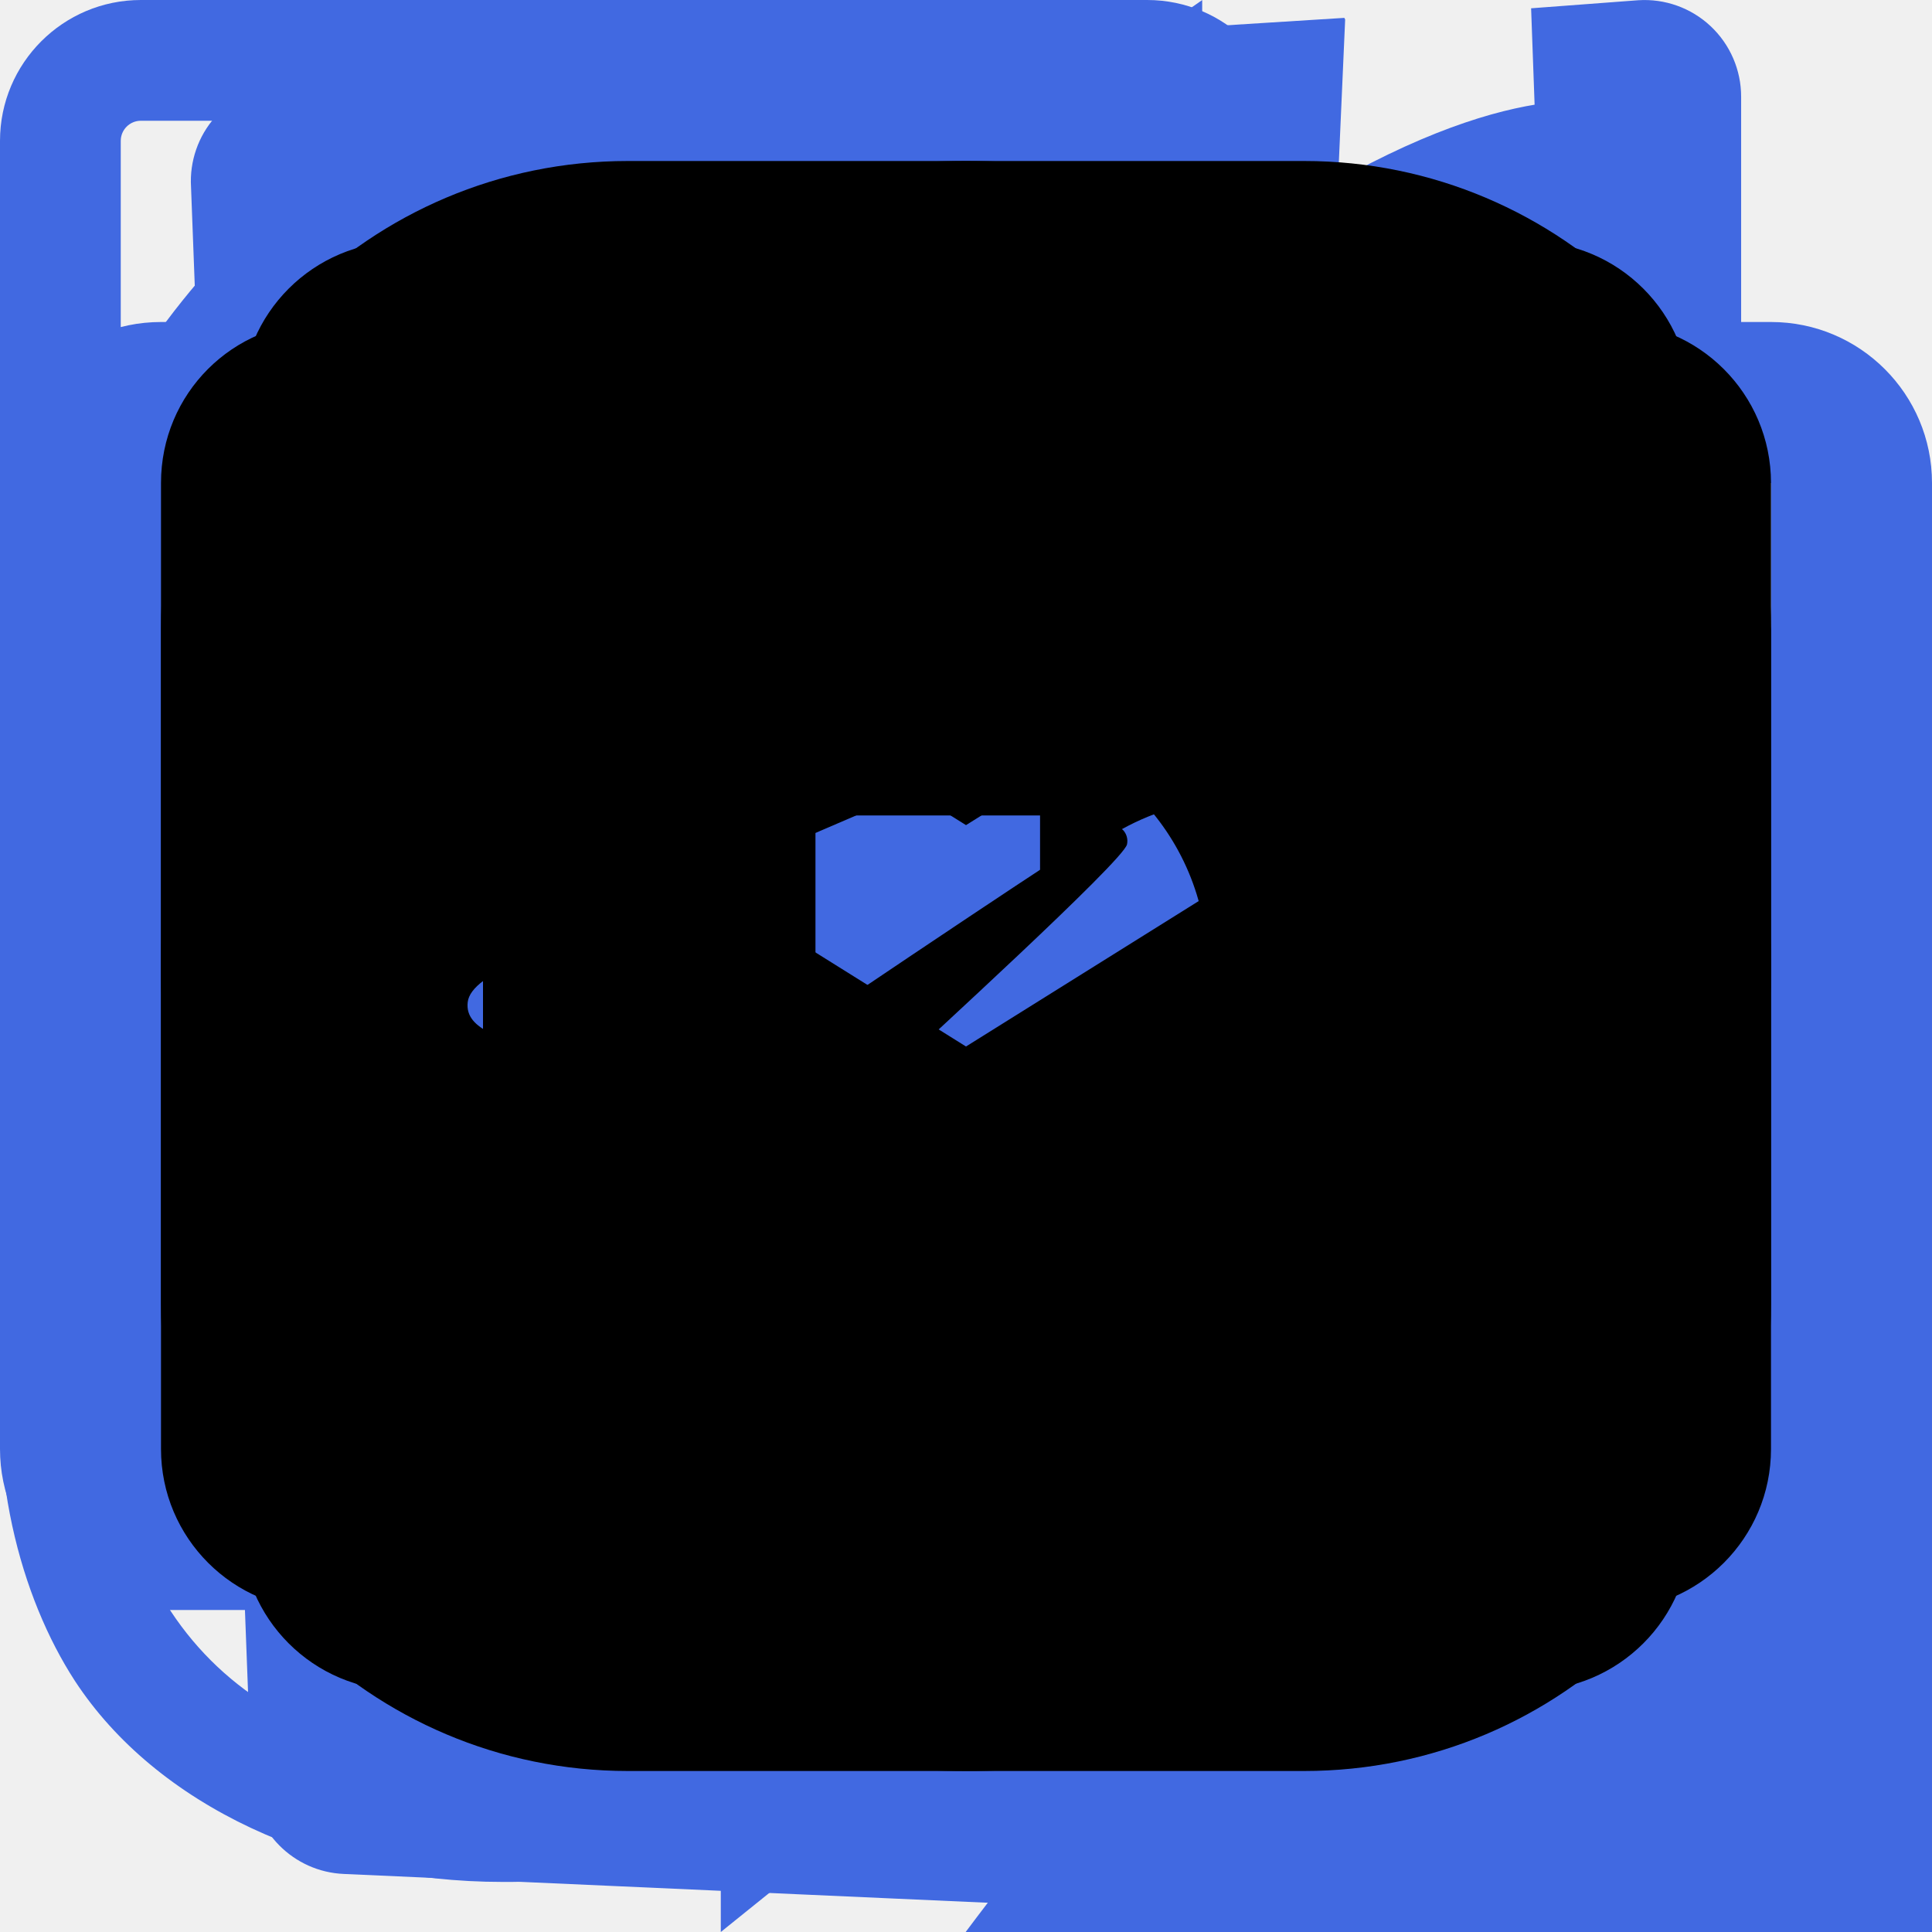
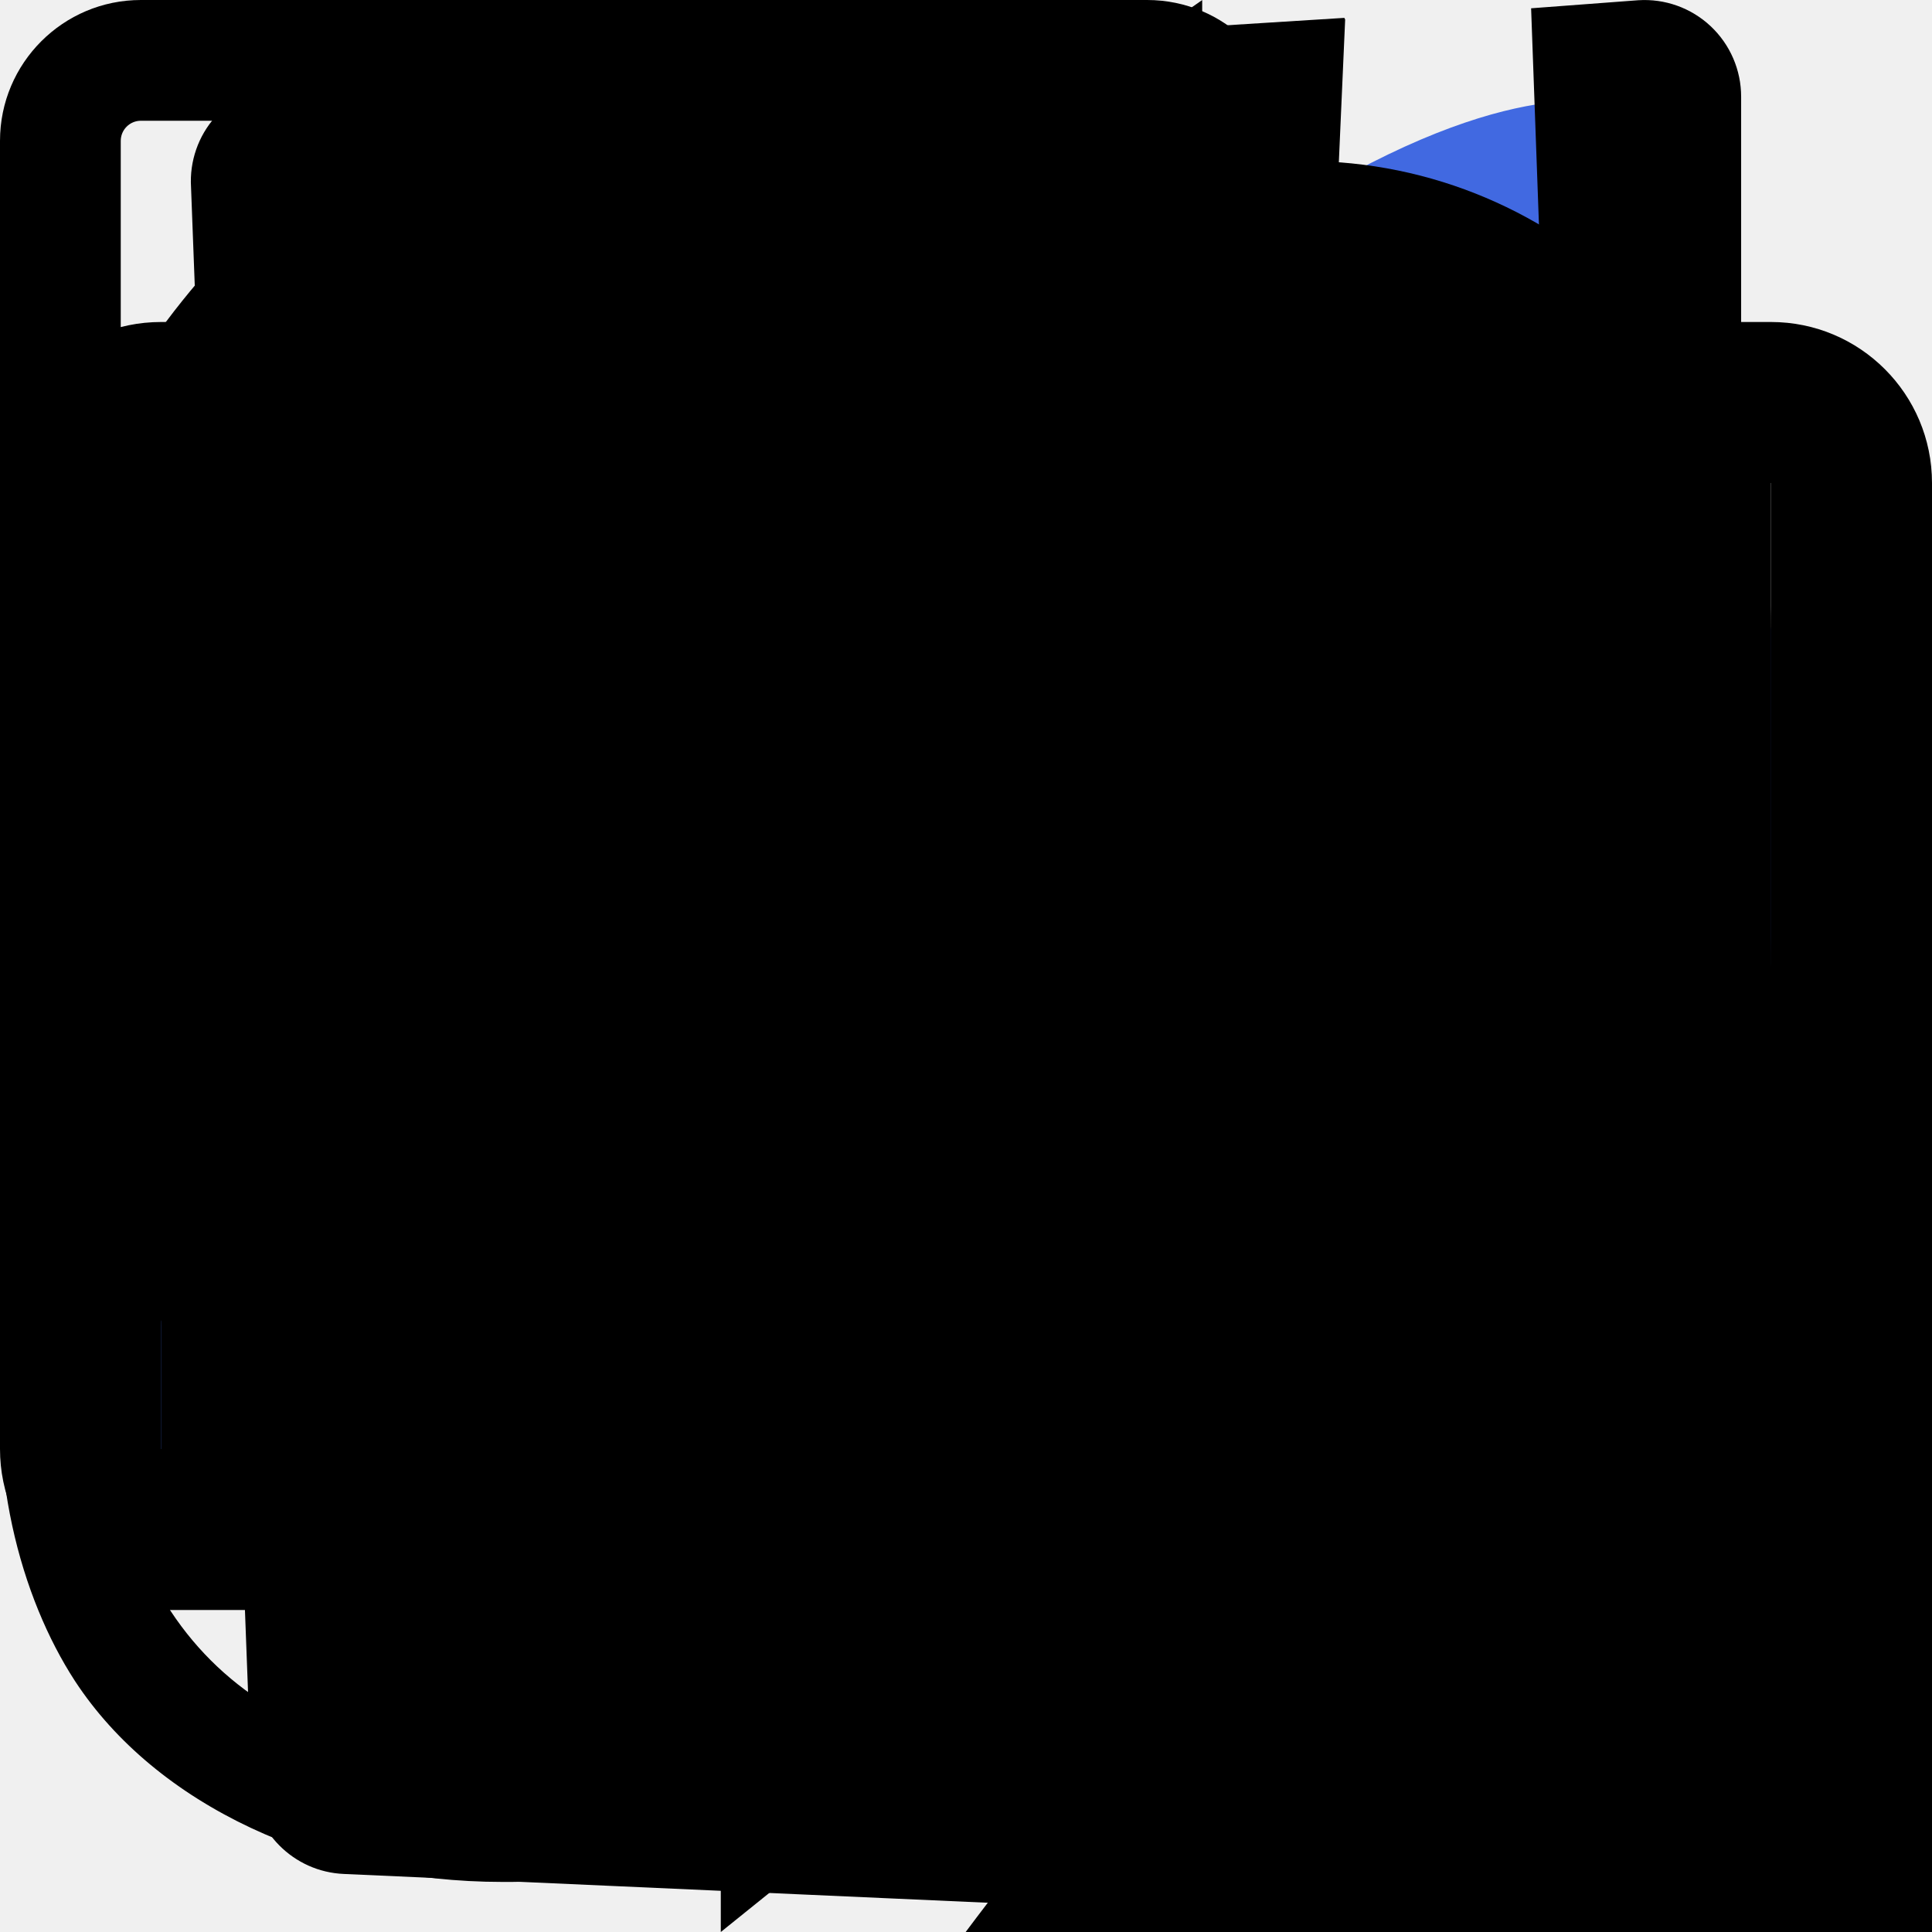
<svg xmlns="http://www.w3.org/2000/svg" width="24" height="24" viewBox="0 0 24 24">
  <g id="react">
-     <path fill="royalblue" d="M12 10.11c1.03 0 1.87.84 1.87 1.89c0 1-.84 1.85-1.87 1.85c-1.03 0-1.87-.85-1.87-1.85c0-1.05.84-1.89 1.87-1.89M7.37 20c.63.38 2.01-.2 3.6-1.7c-.52-.59-1.03-1.23-1.51-1.9a22.7 22.7 0 0 1-2.4-.36c-.51 2.14-.32 3.61.31 3.96m.71-5.74l-.29-.51c-.11.29-.22.58-.29.86c.27.06.57.11.88.16l-.3-.51m6.54-.76l.81-1.5l-.81-1.5c-.3-.53-.62-1-.91-1.47C13.17 9 12.6 9 12 9c-.6 0-1.17 0-1.71.03c-.29.47-.61.94-.91 1.47L8.57 12l.81 1.5c.3.53.62 1 .91 1.47c.54.03 1.11.03 1.71.03c.6 0 1.17 0 1.71-.03c.29-.47.61-.94.91-1.47M12 6.78c-.19.22-.39.45-.59.72h1.18c-.2-.27-.4-.5-.59-.72m0 10.44c.19-.22.39-.45.59-.72h-1.18c.2.27.4.5.59.72M16.62 4c-.62-.38-2 .2-3.59 1.7c.52.59 1.03 1.23 1.51 1.9c.82.08 1.63.2 2.4.36c.51-2.14.32-3.61-.32-3.96m-.7 5.74l.29.51c.11-.29.22-.58.29-.86c-.27-.06-.57-.11-.88-.16l.3.51m1.45-7.05c1.47.84 1.63 3.05 1.01 5.63c2.54.75 4.37 1.99 4.37 3.68c0 1.69-1.83 2.93-4.37 3.68c.62 2.58.46 4.79-1.01 5.63c-1.46.84-3.45-.12-5.37-1.95c-1.92 1.83-3.91 2.79-5.38 1.95c-1.46-.84-1.62-3.05-1-5.63c-2.54-.75-4.37-1.99-4.37-3.68c0-1.69 1.83-2.93 4.37-3.68c-.62-2.58-.46-4.79 1-5.63c1.47-.84 3.46.12 5.38 1.95c1.92-1.83 3.91-2.79 5.37-1.95M17.08 12c.34.75.64 1.5.89 2.26c2.1-.63 3.28-1.53 3.28-2.26c0-.73-1.18-1.63-3.28-2.26c-.25.76-.55 1.51-.89 2.26M6.92 12c-.34-.75-.64-1.5-.89-2.26c-2.1.63-3.28 1.53-3.28 2.26c0 .73 1.18 1.63 3.28 2.26c.25-.76.55-1.51.89-2.26m9 2.26l-.3.51c.31-.05.61-.1.88-.16c-.07-.28-.18-.57-.29-.86l-.29.51m-2.89 4.04c1.59 1.5 2.97 2.08 3.59 1.7c.64-.35.83-1.82.32-3.96c-.77.16-1.58.28-2.4.36c-.48.67-.99 1.31-1.51 1.9M8.08 9.74l.3-.51c-.31.05-.61.1-.88.16c.07.28.18.57.29.86l.29-.51m2.89-4.04C9.38 4.2 8 3.62 7.37 4c-.63.35-.82 1.82-.31 3.96a22.7 22.7 0 0 1 2.4-.36c.48-.67.99-1.31 1.51-1.9Z" />
+     <path fill="currentColor" d="M12 10.11c1.03 0 1.87.84 1.87 1.89c0 1-.84 1.85-1.87 1.85c-1.03 0-1.87-.85-1.87-1.85c0-1.05.84-1.89 1.87-1.89M7.37 20c.63.38 2.01-.2 3.6-1.7c-.52-.59-1.03-1.23-1.51-1.9a22.7 22.7 0 0 1-2.4-.36c-.51 2.14-.32 3.61.31 3.96m.71-5.74l-.29-.51c-.11.29-.22.58-.29.86c.27.06.57.11.88.16l-.3-.51m6.54-.76l.81-1.5l-.81-1.5c-.3-.53-.62-1-.91-1.47C13.17 9 12.6 9 12 9c-.6 0-1.17 0-1.71.03c-.29.47-.61.94-.91 1.47L8.57 12l.81 1.5c.3.53.62 1 .91 1.47c.54.03 1.11.03 1.71.03c.6 0 1.17 0 1.71-.03c.29-.47.61-.94.91-1.47M12 6.78c-.19.22-.39.45-.59.72h1.18c-.2-.27-.4-.5-.59-.72m0 10.44c.19-.22.39-.45.59-.72h-1.18c.2.27.4.5.59.72M16.62 4c-.62-.38-2 .2-3.59 1.7c.52.59 1.03 1.23 1.51 1.9c.82.08 1.63.2 2.4.36c.51-2.14.32-3.61-.32-3.96m-.7 5.74l.29.51c.11-.29.22-.58.29-.86c-.27-.06-.57-.11-.88-.16l.3.51m1.45-7.05c1.47.84 1.63 3.05 1.01 5.63c2.54.75 4.37 1.99 4.37 3.68c0 1.69-1.83 2.93-4.37 3.68c.62 2.58.46 4.79-1.01 5.63c-1.46.84-3.45-.12-5.37-1.95c-1.92 1.83-3.91 2.79-5.38 1.95c-1.46-.84-1.62-3.05-1-5.63c-2.54-.75-4.37-1.99-4.37-3.68c0-1.69 1.83-2.93 4.37-3.68c-.62-2.58-.46-4.79 1-5.63c1.47-.84 3.46.12 5.38 1.95c1.92-1.83 3.91-2.79 5.37-1.95M17.08 12c.34.75.64 1.5.89 2.26c2.1-.63 3.28-1.53 3.28-2.26c0-.73-1.18-1.63-3.28-2.26c-.25.76-.55 1.51-.89 2.26M6.92 12c-.34-.75-.64-1.5-.89-2.26c-2.1.63-3.28 1.53-3.28 2.26c0 .73 1.18 1.63 3.28 2.26c.25-.76.55-1.51.89-2.26m9 2.26l-.3.51c.31-.05.61-.1.88-.16c-.07-.28-.18-.57-.29-.86l-.29.51m-2.89 4.04c1.59 1.5 2.97 2.08 3.59 1.7c.64-.35.83-1.82.32-3.96c-.77.16-1.58.28-2.4.36c-.48.67-.99 1.31-1.51 1.9M8.08 9.74l.3-.51c-.31.05-.61.1-.88.16c.07.28.18.57.29.86l.29-.51m2.89-4.04C9.38 4.2 8 3.62 7.37 4c-.63.35-.82 1.82-.31 3.96a22.7 22.7 0 0 1 2.4-.36c.48-.67.99-1.31 1.51-1.9Z" />
  </g>
  <g id="redux" fill="none">
    <g fill="none">
      <g clip-path="url(#akarIconsReduxFill0)">
-         <path fill="royalblue" d="M16.63 16.563c.885-.092 1.557-.863 1.527-1.788a1.723 1.723 0 0 0-1.71-1.665h-.062c-.947.03-1.68.832-1.65 1.788c.032.463.215.863.49 1.14c-1.039 2.067-2.627 3.577-5.01 4.841c-1.618.864-3.298 1.172-4.977.956c-1.375-.185-2.444-.802-3.116-1.819c-.977-1.51-1.068-3.145-.244-4.779c.58-1.171 1.497-2.035 2.077-2.466a16.987 16.987 0 0 1-.397-1.573C-.871 14.436-.412 18.814.93 20.88c1.008 1.542 3.054 2.498 5.315 2.498a7.45 7.45 0 0 0 1.832-.216c3.91-.77 6.872-3.114 8.552-6.598Zm5.375-3.823c-2.321-2.744-5.742-4.255-9.651-4.255h-.489a1.677 1.677 0 0 0-1.496-.925h-.062c-.946.031-1.68.833-1.649 1.789c.03.925.794 1.664 1.71 1.664h.062a1.721 1.721 0 0 0 1.496-1.048h.55c2.321 0 4.52.678 6.505 2.004c1.527 1.018 2.627 2.343 3.237 3.947c.52 1.294.49 2.558-.06 3.638c-.856 1.634-2.291 2.528-4.185 2.528c-1.221 0-2.382-.37-2.993-.648a18.07 18.07 0 0 1-1.374 1.11c1.313.617 2.657.956 3.94.956c2.932 0 5.1-1.634 5.925-3.268c.885-1.788.824-4.871-1.466-7.492ZM6.49 17.087c.03.925.794 1.665 1.71 1.665h.061c.947-.03 1.68-.832 1.65-1.788a1.723 1.723 0 0 0-1.71-1.665h-.062a.53.53 0 0 0-.214.03c-1.252-2.096-1.771-4.377-1.588-6.844c.122-1.85.733-3.453 1.802-4.779c.886-1.14 2.596-1.695 3.757-1.726c3.237-.062 4.611 4.008 4.703 5.642c.397.092 1.069.308 1.527.462C17.759 3.09 14.706.5 11.773.5C9.025.5 6.49 2.504 5.482 5.464c-1.405 3.946-.489 7.738 1.222 10.729c-.153.216-.245.555-.214.894Z" />
+         <path fill="currentColor" d="M16.63 16.563c.885-.092 1.557-.863 1.527-1.788a1.723 1.723 0 0 0-1.71-1.665h-.062c-.947.03-1.68.832-1.65 1.788c.032.463.215.863.49 1.14c-1.039 2.067-2.627 3.577-5.01 4.841c-1.618.864-3.298 1.172-4.977.956c-1.375-.185-2.444-.802-3.116-1.819c-.977-1.51-1.068-3.145-.244-4.779c.58-1.171 1.497-2.035 2.077-2.466a16.987 16.987 0 0 1-.397-1.573C-.871 14.436-.412 18.814.93 20.88c1.008 1.542 3.054 2.498 5.315 2.498a7.45 7.45 0 0 0 1.832-.216c3.91-.77 6.872-3.114 8.552-6.598Zm5.375-3.823c-2.321-2.744-5.742-4.255-9.651-4.255h-.489a1.677 1.677 0 0 0-1.496-.925h-.062c-.946.031-1.68.833-1.649 1.789c.03.925.794 1.664 1.71 1.664h.062a1.721 1.721 0 0 0 1.496-1.048h.55c2.321 0 4.52.678 6.505 2.004c1.527 1.018 2.627 2.343 3.237 3.947c.52 1.294.49 2.558-.06 3.638c-.856 1.634-2.291 2.528-4.185 2.528c-1.221 0-2.382-.37-2.993-.648a18.07 18.07 0 0 1-1.374 1.11c1.313.617 2.657.956 3.94.956c2.932 0 5.1-1.634 5.925-3.268c.885-1.788.824-4.871-1.466-7.492ZM6.49 17.087c.03.925.794 1.665 1.71 1.665h.061c.947-.03 1.68-.832 1.65-1.788a1.723 1.723 0 0 0-1.71-1.665h-.062a.53.53 0 0 0-.214.03c-1.252-2.096-1.771-4.377-1.588-6.844c.122-1.85.733-3.453 1.802-4.779c.886-1.14 2.596-1.695 3.757-1.726c3.237-.062 4.611 4.008 4.703 5.642c.397.092 1.069.308 1.527.462C17.759 3.09 14.706.5 11.773.5C9.025.5 6.49 2.504 5.482 5.464c-1.405 3.946-.489 7.738 1.222 10.729c-.153.216-.245.555-.214.894Z" />
      </g>
      <defs>
        <clipPath id="akarIconsReduxFill0">
          <path fill="#fff" d="M0 0h24v24H0z" />
        </clipPath>
      </defs>
    </g>
  </g>
  <g id="styledComponents">
-     <path fill="royalblue" d="M128.392 245.844c-2 25.182 20.123 43.73 35.221 43.73c15.119-.705 74.002-50.326 74.002-50.326c27.694-35.025 27.814-50.599 27.814-62.84c-2.31-54.043-100.77 28.27-137.037 69.436zm243.565-20.918c13.365-28.286-4.616-59.703-43.728-32.108c-31.08 19.754-71.317 60.392-90.574 76.3c-8.932 18.041 13.71 67.551 49.59 41.41c42.41-30.812 73.38-59.785 84.712-85.602zm36.4-171.112L416.97 0H512v98.234l-34.827.416l-41.935 142.034c2.61 50.128-22.81 50.944-26.057 73.945c-8.161 57.81-72.81 105.112-97.527 105.112c-16.485-.478-28.536-19.372-32.584-35.836c46.48-51.41 108.984-91.811 108.984-91.811c3.903-27.037-4.675-35.645 24.173-58.684l27.528-144.738c-23.51-15.525-34.48-15.284-31.398-34.858zm-185.487 239.7c24.102 48.564 58.927 49.83 112.92-11.999c1.283 5.716 2.688 11.705.11 26.085C226.064 405.839 122.614 501.45 91.125 512H0v-24.44c14.82-20.552 136.448-120.871 222.87-194.046zm162.328 94.03c-4.945 42.036-43.27 78.82-94.482 124.456H128.412L265.24 396.745c23.62 53.755 65.574 45.968 119.959-9.201zM193.26 292.13L0 456.854v-106.87L113.73 257.4c6.084 34.461 43.355 64.806 79.53 34.732z" />
+     <path fill="currentColor" d="M128.392 245.844c-2 25.182 20.123 43.73 35.221 43.73c15.119-.705 74.002-50.326 74.002-50.326c27.694-35.025 27.814-50.599 27.814-62.84c-2.31-54.043-100.77 28.27-137.037 69.436zm243.565-20.918c13.365-28.286-4.616-59.703-43.728-32.108c-31.08 19.754-71.317 60.392-90.574 76.3c-8.932 18.041 13.71 67.551 49.59 41.41c42.41-30.812 73.38-59.785 84.712-85.602zm36.4-171.112L416.97 0H512v98.234l-34.827.416l-41.935 142.034c2.61 50.128-22.81 50.944-26.057 73.945c-8.161 57.81-72.81 105.112-97.527 105.112c-16.485-.478-28.536-19.372-32.584-35.836c46.48-51.41 108.984-91.811 108.984-91.811c3.903-27.037-4.675-35.645 24.173-58.684l27.528-144.738c-23.51-15.525-34.48-15.284-31.398-34.858zm-185.487 239.7c24.102 48.564 58.927 49.83 112.92-11.999c1.283 5.716 2.688 11.705.11 26.085C226.064 405.839 122.614 501.45 91.125 512H0v-24.44c14.82-20.552 136.448-120.871 222.87-194.046zm162.328 94.03c-4.945 42.036-43.27 78.82-94.482 124.456H128.412L265.24 396.745c23.62 53.755 65.574 45.968 119.959-9.201zM193.26 292.13L0 456.854v-106.87L113.73 257.4c6.084 34.461 43.355 64.806 79.53 34.732z" />
  </g>
  <g id="typescript">
-     <path fill="royalblue" d="M0 1.75C0 .784.784 0 1.75 0h12.5C15.216 0 16 .784 16 1.75v2a.75.75 0 0 1-1.5 0v-2a.25.25 0 0 0-.25-.25H1.75a.25.25 0 0 0-.25.25v12.5c0 .138.112.25.25.25h13.5a.75.75 0 0 1 0 1.5H1.75A1.75 1.75 0 0 1 0 14.25V1.75ZM4.75 6.5a.75.75 0 0 1 .75-.75h3.75a.75.75 0 0 1 0 1.5h-1v5.25a.75.75 0 0 1-1.5 0V7.25H5.5a.75.75 0 0 1-.75-.75Zm6.526.08c.418-.498 1.075-.83 1.974-.83c.835 0 1.465.286 1.89.735a.75.75 0 0 1-1.09 1.03c-.11-.116-.33-.265-.8-.265c-.5 0-.72.168-.826.295A.767.767 0 0 0 12.25 8c0 .104.043.3.174.455c.107.127.325.295.826.295c.076 0 .149.011.218.032c.663.094 1.164.39 1.506.798c.394.47.526 1.024.526 1.42c0 .396-.132.95-.526 1.42c-.418.498-1.075.83-1.974.83c-.835 0-1.465-.286-1.89-.735a.75.75 0 0 1 1.09-1.03c.11.116.33.265.8.265c.5 0 .72-.168.826-.295A.767.767 0 0 0 14 11c0-.104-.043-.3-.174-.455c-.107-.127-.325-.295-.826-.295a.748.748 0 0 1-.218-.032c-.663-.095-1.164-.39-1.506-.798A2.263 2.263 0 0 1 10.75 8c0-.396.132-.95.526-1.42Z" />
+     <path fill="currentColor" d="M0 1.75C0 .784.784 0 1.75 0h12.5C15.216 0 16 .784 16 1.75v2a.75.75 0 0 1-1.5 0v-2a.25.25 0 0 0-.25-.25H1.75a.25.25 0 0 0-.25.25v12.5c0 .138.112.25.25.25h13.5a.75.75 0 0 1 0 1.5H1.75A1.75 1.75 0 0 1 0 14.25V1.75ZM4.75 6.5a.75.75 0 0 1 .75-.75h3.75a.75.75 0 0 1 0 1.5h-1v5.25a.75.75 0 0 1-1.5 0V7.25H5.5a.75.75 0 0 1-.75-.75Zm6.526.08c.418-.498 1.075-.83 1.974-.83c.835 0 1.465.286 1.89.735a.75.75 0 0 1-1.09 1.03c-.11-.116-.33-.265-.8-.265c-.5 0-.72.168-.826.295A.767.767 0 0 0 12.25 8c0 .104.043.3.174.455c.107.127.325.295.826.295c.076 0 .149.011.218.032c.663.094 1.164.39 1.506.798c.394.47.526 1.024.526 1.42c0 .396-.132.95-.526 1.42c-.418.498-1.075.83-1.974.83c-.835 0-1.465-.286-1.89-.735a.75.75 0 0 1 1.09-1.03c.11.116.33.265.8.265c.5 0 .72-.168.826-.295A.767.767 0 0 0 14 11c0-.104-.043-.3-.174-.455c-.107-.127-.325-.295-.826-.295a.748.748 0 0 1-.218-.032c-.663-.095-1.164-.39-1.506-.798A2.263 2.263 0 0 1 10.75 8c0-.396.132-.95.526-1.42Z" />
  </g>
  <g id="git">
    <g fill="none" stroke="royalblue" stroke-linecap="round" stroke-linejoin="round" stroke-width="1.5">
      <path d="M16 22.027v-2.87a3.37 3.37 0 0 0-.94-2.61c3.14-.35 6.44-1.54 6.44-7a5.44 5.44 0 0 0-1.5-3.75a5.07 5.07 0 0 0-.09-3.77s-1.18-.35-3.91 1.48a13.38 13.38 0 0 0-7 0c-2.73-1.83-3.91-1.48-3.91-1.48A5.07 5.07 0 0 0 5 5.797a5.44 5.44 0 0 0-1.5 3.78c0 5.42 3.3 6.61 6.44 7a3.37 3.37 0 0 0-.94 2.58v2.87" />
      <path d="M9 20.027c-3 .973-5.5 0-7-3" />
    </g>
  </g>
  <g id="logoSvg">
    <path fill="currentColor" d="m356.1 32.57l50 25c-2.2 8.68-9.2 22.47-20.1 37.29C372.7 113 354.4 133.3 335.6 152c-18.7 18.8-38.1 36.2-53.5 48.7c-7.7 6.2-14.5 11.3-19.6 14.6c-2.5 1.6-4.6 2.9-6 3.6c-.3.1-.3.1-.5.1s-.2 0-.5-.1c-1.4-.7-3.5-2-6-3.6c-5.1-3.3-11.9-8.4-19.6-14.6c-15.4-12.5-34.8-29.9-53.5-48.7c-18.8-18.7-37.1-39-50.4-57.13c-10.9-14.83-17.9-28.62-20.1-37.3l50-25c14.6 29.73 29.3 62.14 44.2 90.03c16.2 30.5 31.6 55.7 51.9 65.9l4 2l4-2c20.3-10.2 35.7-35.4 51.9-65.9c14.9-27.89 29.6-60.31 44.2-90.03zM256 141.4c7.9 0 15.5.7 22.7 1.9c-8.2 12.2-16 21.5-22.7 26.5c-6.7-5-14.5-14.3-22.7-26.5c7.2-1.2 14.8-1.9 22.7-1.9zm83.1 32.5c23.3 22.7 35.9 54.6 35.9 86.5v.6c-33-12-75.9-17.6-119-17.6c-43.1 0-86 5.6-119 17.6v-.6c0-31.9 12.6-63.8 35.9-86.5c16.2 15.6 32.2 29.8 45.7 40.7c8 6.5 15.1 11.9 21 15.7c2.9 2 5.5 3.5 8 4.7c2.5 1.2 4.4 2.4 8.4 2.4s5.9-1.2 8.4-2.4s5.1-2.7 8-4.7c5.9-3.8 13-9.2 21-15.7c13.5-10.9 29.5-25.1 45.7-40.7zm64.3 38.3c20.6 20 31.5 26.2 63.8 37.3c-12.6 24.9-25.9 47.1-57 61.2l-17.3-52c-.1-5.7-.5-11.4-1.3-17.1zm-294.8 0l11.8 29.4c-.8 5.7-1.2 11.4-1.3 17.1l-17.3 52c-31.11-14.1-44.41-36.3-57.01-61.2c32.3-11.1 43.2-17.3 63.81-37.3zM265 261.5c45.1.9 89.3 8.7 117.2 22.2l28.4 85l-43.3-19.8c-3.9-23.6-6.3-46.3-6.3-58.5v-14.6l-13 6.5c-27.9 14-55.5 21.6-83 23zm-18 0v43.8c-27.5-1.4-55.1-9-83-23l-13-6.5v14.6c0 12.2-2.4 34.9-6.3 58.5l-43.3 19.8l28.4-85c27.9-13.5 72.1-21.3 117.2-22.2zm96.6 42.8c1.3 18.6 4.8 43.5 9.6 67.6c3 15.4 6.6 30.2 10.5 42.4c3.9 12.3 7.3 21.8 13.9 28.5l2.7 2.6h3.7c14.1 0 38.9 1.2 52.7 9.6c-1.8 1.4-4.8 3.2-8.7 4.9c-9.4 4-23.9 7.7-41.5 10.6c-35.2 5.9-82.9 8.9-130.5 8.9c-47.6 0-95.3-3-130.5-8.9c-17.6-2.9-32.11-6.6-41.51-10.6c-3.9-1.7-6.9-3.5-8.7-4.9c13.7-8.4 38.61-9.6 52.71-9.6h3.7l2.7-2.6c6.6-6.7 10-16.2 13.9-28.5c3.9-12.2 7.5-27 10.5-42.4c4.8-24.1 8.3-49 9.6-67.6c58 25.3 117.2 25.3 175.2 0zm-202.8 66.2c-2.9 14.1-6.2 27.6-9.6 38.4c-2.9 9.1-6.1 15.3-8.1 18.5c-11.2-.1-27.71 0-43.01 5.1l13.5-40.4zm230.4 0l47.2 21.6l13.5 40.4c-15.3-5.1-31.8-5.2-43-5.1c-2-3.2-5.2-9.4-8.1-18.5c-3.4-10.8-6.7-24.3-9.6-38.4z" />
  </g>
  <g id="github">
-     <path fill="royalblue" d="M20 10.25c0 2.234-.636 4.243-1.908 6.027c-1.271 1.784-2.914 3.018-4.928 3.703c-.234.045-.406.014-.514-.093a.539.539 0 0 1-.163-.4V16.67c0-.863-.226-1.495-.677-1.895a8.72 8.72 0 0 0 1.335-.24c.394-.107.802-.28 1.223-.52a3.66 3.66 0 0 0 1.055-.888c.282-.352.512-.819.69-1.402c.178-.583.267-1.252.267-2.008c0-1.077-.343-1.994-1.028-2.75c.32-.81.286-1.717-.105-2.723c-.243-.08-.594-.03-1.054.147a6.94 6.94 0 0 0-1.198.587l-.495.32a9.03 9.03 0 0 0-2.5-.346a9.03 9.03 0 0 0-2.5.347a11.52 11.52 0 0 0-.553-.36c-.23-.143-.593-.314-1.088-.514c-.494-.2-.868-.26-1.12-.18c-.381 1.005-.412 1.912-.09 2.722c-.686.756-1.03 1.673-1.03 2.75c0 .756.09 1.423.268 2.002c.178.578.406 1.045.683 1.401a3.53 3.53 0 0 0 1.048.894c.421.24.83.414 1.224.52c.395.108.84.188 1.335.241c-.347.32-.56.779-.638 1.375a2.539 2.539 0 0 1-.586.2a3.597 3.597 0 0 1-.742.067c-.287 0-.57-.096-.853-.287c-.282-.192-.523-.47-.723-.834a2.133 2.133 0 0 0-.631-.694c-.256-.178-.471-.285-.645-.32l-.26-.04c-.182 0-.308.02-.378.06c-.07.04-.09.09-.065.153a.738.738 0 0 0 .117.187a.961.961 0 0 0 .17.16l.09.066c.192.09.38.259.567.508c.187.249.324.476.41.68l.13.307c.113.338.304.612.574.821c.269.21.56.343.872.4c.312.058.614.09.905.094c.29.004.532-.011.723-.047l.299-.053c0 .338.002.734.007 1.188l.006.72c0 .16-.056.294-.17.4c-.112.108-.286.139-.52.094c-2.014-.685-3.657-1.92-4.928-3.703C.636 14.493 0 12.484 0 10.25c0-1.86.447-3.574 1.341-5.145a10.083 10.083 0 0 1 3.64-3.73A9.6 9.6 0 0 1 10 0a9.6 9.6 0 0 1 5.02 1.375a10.083 10.083 0 0 1 3.639 3.73C19.553 6.675 20 8.391 20 10.25Z" />
+     <path fill="currentColor" d="M20 10.25c0 2.234-.636 4.243-1.908 6.027c-1.271 1.784-2.914 3.018-4.928 3.703c-.234.045-.406.014-.514-.093a.539.539 0 0 1-.163-.4V16.67c0-.863-.226-1.495-.677-1.895a8.72 8.72 0 0 0 1.335-.24c.394-.107.802-.28 1.223-.52a3.66 3.66 0 0 0 1.055-.888c.282-.352.512-.819.69-1.402c.178-.583.267-1.252.267-2.008c0-1.077-.343-1.994-1.028-2.75c.32-.81.286-1.717-.105-2.723c-.243-.08-.594-.03-1.054.147a6.94 6.94 0 0 0-1.198.587l-.495.32a9.03 9.03 0 0 0-2.5-.346a9.03 9.03 0 0 0-2.5.347a11.52 11.52 0 0 0-.553-.36c-.23-.143-.593-.314-1.088-.514c-.494-.2-.868-.26-1.12-.18c-.381 1.005-.412 1.912-.09 2.722c-.686.756-1.03 1.673-1.03 2.75c0 .756.09 1.423.268 2.002c.178.578.406 1.045.683 1.401a3.53 3.53 0 0 0 1.048.894c.421.24.83.414 1.224.52c.395.108.84.188 1.335.241c-.347.32-.56.779-.638 1.375a2.539 2.539 0 0 1-.586.2a3.597 3.597 0 0 1-.742.067c-.287 0-.57-.096-.853-.287c-.282-.192-.523-.47-.723-.834a2.133 2.133 0 0 0-.631-.694c-.256-.178-.471-.285-.645-.32l-.26-.04c-.182 0-.308.02-.378.06c-.07.04-.09.09-.065.153a.738.738 0 0 0 .117.187a.961.961 0 0 0 .17.16l.09.066c.192.09.38.259.567.508c.187.249.324.476.41.68l.13.307c.113.338.304.612.574.821c.269.21.56.343.872.4c.312.058.614.09.905.094c.29.004.532-.011.723-.047l.299-.053c0 .338.002.734.007 1.188l.006.72c0 .16-.056.294-.17.4c-.112.108-.286.139-.52.094c-2.014-.685-3.657-1.92-4.928-3.703C.636 14.493 0 12.484 0 10.25c0-1.86.447-3.574 1.341-5.145a10.083 10.083 0 0 1 3.64-3.73A9.6 9.6 0 0 1 10 0a9.6 9.6 0 0 1 5.02 1.375a10.083 10.083 0 0 1 3.639 3.73C19.553 6.675 20 8.391 20 10.25Z" />
  </g>
  <g id="storybook">
-     <path fill="royalblue" d="m16.71.243l-.12 2.71a.18.18 0 0 0 .29.15l1.06-.8l.9.7a.18.18 0 0 0 .28-.14l-.1-2.76l1.33-.1a1.2 1.2 0 0 1 1.279 1.2v21.596a1.2 1.2 0 0 1-1.26 1.2l-16.096-.72a1.2 1.2 0 0 1-1.15-1.16l-.75-19.797a1.2 1.2 0 0 1 1.13-1.27L16.7.222zM13.64 9.3c0 .47 3.16.24 3.59-.08c0-3.2-1.72-4.89-4.859-4.89c-3.15 0-4.899 1.72-4.899 4.29c0 4.45 5.999 4.53 5.999 6.959c0 .7-.32 1.1-1.05 1.1c-.96 0-1.35-.49-1.3-2.16c0-.36-3.649-.48-3.769 0c-.27 4.03 2.23 5.2 5.099 5.2c2.79 0 4.969-1.49 4.969-4.18c0-4.77-6.099-4.64-6.099-6.999c0-.97.72-1.1 1.13-1.1c.45 0 1.25.07 1.19 1.87z" />
+     <path fill="currentColor" d="m16.71.243l-.12 2.71a.18.18 0 0 0 .29.15l1.06-.8l.9.7a.18.18 0 0 0 .28-.14l-.1-2.76l1.33-.1a1.2 1.2 0 0 1 1.279 1.2v21.596a1.2 1.2 0 0 1-1.26 1.2l-16.096-.72a1.2 1.2 0 0 1-1.15-1.16l-.75-19.797a1.2 1.2 0 0 1 1.13-1.27L16.7.222zM13.64 9.3c0 .47 3.16.24 3.59-.08c0-3.2-1.72-4.89-4.859-4.89c-3.15 0-4.899 1.72-4.899 4.29c0 4.45 5.999 4.53 5.999 6.959c0 .7-.32 1.1-1.05 1.1c-.96 0-1.35-.49-1.3-2.16c0-.36-3.649-.48-3.769 0c-.27 4.03 2.23 5.2 5.099 5.2c2.79 0 4.969-1.49 4.969-4.18c0-4.77-6.099-4.64-6.099-6.999c0-.97.72-1.1 1.13-1.1c.45 0 1.25.07 1.19 1.87z" />
  </g>
  <g id="css">
    <g fill="none">
-       <rect width="256" height="256" fill="royalblue" rx="60" />
-       <path fill="cornflowerblue" d="m53.753 102.651l2.862 31.942h71.481v-31.942H53.753ZM128.095 38H48l2.904 31.942h77.191V38Zm0 180.841v-33.233l-.14.037l-35.574-9.605l-2.274-25.476H58.042l4.475 50.154l65.431 18.164l.147-.041Z" />
-       <path fill="cornflowerblue" d="m167.318 134.593l-3.708 41.426l-35.625 9.616v33.231l65.483-18.148l.48-5.397l7.506-84.092l.779-8.578L208 38h-80.015v31.942h45.009l-2.906 32.709h-42.103v31.942h39.333Z" />
+       <rect width="256" height="256" fill="currentColor" rx="60" />
+       <path fill="#4A4A4A" d="m53.753 102.651l2.862 31.942h71.481v-31.942H53.753ZM128.095 38H48l2.904 31.942h77.191V38Zm0 180.841v-33.233l-.14.037l-35.574-9.605l-2.274-25.476H58.042l4.475 50.154l65.431 18.164l.147-.041Z" />
+       <path fill="#4A4A4A" d="m167.318 134.593l-3.708 41.426l-35.625 9.616v33.231l65.483-18.148l.48-5.397l7.506-84.092l.779-8.578L208 38h-80.015v31.942h45.009l-2.906 32.709h-42.103v31.942h39.333Z" />
    </g>
  </g>
  <g id="scss">
-     <path fill="royalblue" d="M301.84 378.92c-.3.6-.6 1.08 0 0zm249.13-87a131.16 131.16 0 0 0-58 13.5c-5.9-11.9-12-22.3-13-30.1c-1.2-9.1-2.5-14.5-1.1-25.3s7.7-26.1 7.6-27.2s-1.4-6.6-14.3-6.7s-24 2.5-25.29 5.9a122.83 122.83 0 0 0-5.3 19.1c-2.3 11.7-25.79 53.5-39.09 75.3c-4.4-8.5-8.1-16-8.9-22c-1.2-9.1-2.5-14.5-1.1-25.3s7.7-26.1 7.6-27.2s-1.4-6.6-14.29-6.7s-24 2.5-25.3 5.9s-2.7 11.4-5.3 19.1s-33.89 77.3-42.08 95.4c-4.2 9.2-7.8 16.6-10.4 21.6c-.4.8-.7 1.3-.9 1.7c.3-.5.5-1 .5-.8c-2.2 4.3-3.5 6.7-3.5 6.7v.1c-1.7 3.2-3.6 6.1-4.5 6.1c-.6 0-1.9-8.4.3-19.9c4.7-24.2 15.8-61.8 15.7-63.1c-.1-.7 2.1-7.2-7.3-10.7c-9.1-3.3-12.4 2.2-13.2 2.2s-1.4 2-1.4 2s10.1-42.4-19.39-42.4c-18.4 0-44 20.2-56.58 38.5c-7.9 4.3-25 13.6-43 23.5c-6.9 3.8-14 7.7-20.7 11.4c-.5-.5-.9-1-1.4-1.5c-35.79-38.2-101.87-65.2-99.07-116.5c1-18.7 7.5-67.8 127.07-127.4c98-48.8 176.35-35.4 189.84-5.6c19.4 42.5-41.89 121.6-143.66 133c-38.79 4.3-59.18-10.7-64.28-16.3c-5.3-5.9-6.1-6.2-8.1-5.1c-3.3 1.8-1.2 7 0 10.1c3 7.9 15.5 21.9 36.79 28.9c18.7 6.1 64.18 9.5 119.17-11.8c61.78-23.8 109.87-90.1 95.77-145.6C386.52 18.32 293-.18 204.57 31.22c-52.69 18.7-109.67 48.1-150.66 86.4c-48.69 45.6-56.48 85.3-53.28 101.9c11.39 58.9 92.57 97.3 125.06 125.7c-1.6.9-3.1 1.7-4.5 2.5c-16.29 8.1-78.18 40.5-93.67 74.7c-17.5 38.8 2.9 66.6 16.29 70.4c41.79 11.6 84.58-9.3 107.57-43.6s20.2-79.1 9.6-99.5c-.1-.3-.3-.5-.4-.8c4.2-2.5 8.5-5 12.8-7.5c8.29-4.9 16.39-9.4 23.49-13.3c-4 10.8-6.9 23.8-8.4 42.6c-1.8 22 7.3 50.5 19.1 61.7c5.2 4.9 11.49 5 15.39 5c13.8 0 20-11.4 26.89-25c8.5-16.6 16-35.9 16-35.9s-9.4 52.2 16.3 52.2c9.39 0 18.79-12.1 23-18.3v.1s.2-.4.7-1.2c1-1.5 1.5-2.4 1.5-2.4v-.3c3.8-6.5 12.1-21.4 24.59-46c16.2-31.8 31.69-71.5 31.69-71.5a201.24 201.24 0 0 0 6.2 25.8c2.8 9.5 8.7 19.9 13.4 30c-3.8 5.2-6.1 8.2-6.1 8.2a.31.31 0 0 0 .1.2c-3 4-6.4 8.3-9.9 12.5c-12.79 15.2-28 32.6-30 37.6c-2.4 5.9-1.8 10.3 2.8 13.7c3.4 2.6 9.4 3 15.69 2.5c11.5-.8 19.6-3.6 23.5-5.4a82.2 82.2 0 0 0 20.19-10.6c12.5-9.2 20.1-22.4 19.4-39.8c-.4-9.6-3.5-19.2-7.3-28.2c1.1-1.6 2.3-3.3 3.4-5C434.8 301.72 450.1 270 450.1 270a201.24 201.24 0 0 0 6.2 25.8c2.4 8.1 7.09 17 11.39 25.7c-18.59 15.1-30.09 32.6-34.09 44.1c-7.4 21.3-1.6 30.9 9.3 33.1c4.9 1 11.9-1.3 17.1-3.5a79.46 79.46 0 0 0 21.59-11.1c12.5-9.2 24.59-22.1 23.79-39.6c-.3-7.9-2.5-15.8-5.4-23.4c15.7-6.6 36.09-10.2 62.09-7.2c55.68 6.5 66.58 41.3 64.48 55.8s-13.8 22.6-17.7 25s-5.1 3.3-4.8 5.1c.5 2.6 2.3 2.5 5.6 1.9c4.6-.8 29.19-11.8 30.29-38.7c1.6-34-31.09-71.4-89-71.1zm-429.18 144.7c-18.39 20.1-44.19 27.7-55.28 21.3C54.61 451 59.31 421.42 82 400c13.8-13 31.59-25 43.39-32.4c2.7-1.6 6.6-4 11.4-6.9c.8-.5 1.2-.7 1.2-.7c.9-.6 1.9-1.1 2.9-1.7c8.29 30.4.3 57.2-19.1 78.3zm134.36-91.4c-6.4 15.7-19.89 55.7-28.09 53.6c-7-1.8-11.3-32.3-1.4-62.3c5-15.1 15.6-33.1 21.9-40.1c10.09-11.3 21.19-14.9 23.79-10.4c3.5 5.9-12.2 49.4-16.2 59.2zm111 53c-2.7 1.4-5.2 2.3-6.4 1.6c-.9-.5 1.1-2.4 1.1-2.4s13.9-14.9 19.4-21.7c3.2-4 6.9-8.7 10.89-13.9c0 .5.1 1 .1 1.6c-.13 17.9-17.32 30-25.12 34.8zm85.58-19.5c-2-1.4-1.7-6.1 5-20.7c2.6-5.7 8.59-15.3 19-24.5a36.18 36.18 0 0 1 1.9 10.8c-.1 22.5-16.2 30.9-25.89 34.4z" />
+     <path fill="currentColor" d="M301.84 378.92c-.3.6-.6 1.08 0 0zm249.13-87a131.16 131.16 0 0 0-58 13.5c-5.9-11.9-12-22.3-13-30.1c-1.2-9.1-2.5-14.5-1.1-25.3s7.7-26.1 7.6-27.2s-1.4-6.6-14.3-6.7s-24 2.5-25.29 5.9a122.83 122.83 0 0 0-5.3 19.1c-2.3 11.7-25.79 53.5-39.09 75.3c-4.4-8.5-8.1-16-8.9-22c-1.2-9.1-2.5-14.5-1.1-25.3s7.7-26.1 7.6-27.2s-1.4-6.6-14.29-6.7s-24 2.5-25.3 5.9s-2.7 11.4-5.3 19.1s-33.89 77.3-42.08 95.4c-4.2 9.2-7.8 16.6-10.4 21.6c-.4.8-.7 1.3-.9 1.7c.3-.5.5-1 .5-.8c-2.2 4.3-3.5 6.7-3.5 6.7v.1c-1.7 3.2-3.6 6.1-4.5 6.1c-.6 0-1.9-8.4.3-19.9c4.7-24.2 15.8-61.8 15.7-63.1c-.1-.7 2.1-7.2-7.3-10.7c-9.1-3.3-12.4 2.2-13.2 2.2s-1.4 2-1.4 2s10.1-42.4-19.39-42.4c-18.4 0-44 20.2-56.58 38.5c-7.9 4.3-25 13.6-43 23.5c-6.9 3.8-14 7.7-20.7 11.4c-.5-.5-.9-1-1.4-1.5c-35.79-38.2-101.87-65.2-99.07-116.5c1-18.7 7.5-67.8 127.07-127.4c98-48.8 176.35-35.4 189.84-5.6c19.4 42.5-41.89 121.6-143.66 133c-38.79 4.3-59.18-10.7-64.28-16.3c-5.3-5.9-6.1-6.2-8.1-5.1c-3.3 1.8-1.2 7 0 10.1c3 7.9 15.5 21.9 36.79 28.9c18.7 6.1 64.18 9.5 119.17-11.8c61.78-23.8 109.87-90.1 95.77-145.6C386.52 18.32 293-.18 204.57 31.22c-52.69 18.7-109.67 48.1-150.66 86.4c-48.69 45.6-56.48 85.3-53.28 101.9c11.39 58.9 92.57 97.3 125.06 125.7c-1.6.9-3.1 1.7-4.5 2.5c-16.29 8.1-78.18 40.5-93.67 74.7c-17.5 38.8 2.9 66.6 16.29 70.4c41.79 11.6 84.58-9.3 107.57-43.6s20.2-79.1 9.6-99.5c-.1-.3-.3-.5-.4-.8c4.2-2.5 8.5-5 12.8-7.5c8.29-4.9 16.39-9.4 23.49-13.3c-4 10.8-6.9 23.8-8.4 42.6c-1.8 22 7.3 50.5 19.1 61.7c5.2 4.9 11.49 5 15.39 5c13.8 0 20-11.4 26.89-25c8.5-16.6 16-35.9 16-35.9s-9.4 52.2 16.3 52.2c9.39 0 18.79-12.1 23-18.3v.1s.2-.4.7-1.2c1-1.5 1.5-2.4 1.5-2.4v-.3c3.8-6.5 12.1-21.4 24.59-46c16.2-31.8 31.69-71.5 31.69-71.5a201.24 201.24 0 0 0 6.2 25.8c2.8 9.5 8.7 19.9 13.4 30c-3.8 5.2-6.1 8.2-6.1 8.2a.31.31 0 0 0 .1.2c-3 4-6.4 8.3-9.9 12.5c-12.79 15.2-28 32.6-30 37.6c-2.4 5.9-1.8 10.3 2.8 13.7c3.4 2.6 9.4 3 15.69 2.5c11.5-.8 19.6-3.6 23.5-5.4a82.2 82.2 0 0 0 20.19-10.6c12.5-9.2 20.1-22.4 19.4-39.8c-.4-9.6-3.5-19.2-7.3-28.2c1.1-1.6 2.3-3.3 3.4-5C434.8 301.72 450.1 270 450.1 270a201.24 201.24 0 0 0 6.2 25.8c2.4 8.1 7.09 17 11.39 25.7c-18.59 15.1-30.09 32.6-34.09 44.1c-7.4 21.3-1.6 30.9 9.3 33.1c4.9 1 11.9-1.3 17.1-3.5a79.46 79.46 0 0 0 21.59-11.1c12.5-9.2 24.59-22.1 23.79-39.6c-.3-7.9-2.5-15.8-5.4-23.4c15.7-6.6 36.09-10.2 62.09-7.2c55.68 6.5 66.58 41.3 64.48 55.8s-13.8 22.6-17.7 25s-5.1 3.3-4.8 5.1c.5 2.6 2.3 2.5 5.6 1.9c4.6-.8 29.19-11.8 30.29-38.7c1.6-34-31.09-71.4-89-71.1zm-429.18 144.7c-18.39 20.1-44.19 27.7-55.28 21.3C54.61 451 59.31 421.42 82 400c13.8-13 31.59-25 43.39-32.4c2.7-1.6 6.6-4 11.4-6.9c.8-.5 1.2-.7 1.2-.7c.9-.6 1.9-1.1 2.9-1.7c8.29 30.4.3 57.2-19.1 78.3zm134.36-91.4c-6.4 15.7-19.89 55.7-28.09 53.6c-7-1.8-11.3-32.3-1.4-62.3c5-15.1 15.6-33.1 21.9-40.1c10.09-11.3 21.19-14.9 23.79-10.4c3.5 5.9-12.2 49.4-16.2 59.2zm111 53c-2.7 1.4-5.2 2.3-6.4 1.6c-.9-.5 1.1-2.4 1.1-2.4s13.9-14.9 19.4-21.7c3.2-4 6.9-8.7 10.89-13.9c0 .5.1 1 .1 1.6c-.13 17.9-17.32 30-25.12 34.8zm85.58-19.5c-2-1.4-1.7-6.1 5-20.7c2.6-5.7 8.59-15.3 19-24.5a36.18 36.18 0 0 1 1.9 10.8c-.1 22.5-16.2 30.9-25.89 34.4z" />
  </g>
  <g id="api">
-     <path fill="royalblue" d="M7.312 9H5.688L3.5 15h1.607l.446-1.226h1.894L7.893 15H9.5Zm-1.394 3.774L6.5 11.18l.582 1.595ZM14.744 9h-3.5v6h1.5v-2h2a1.473 1.473 0 0 0 1.5-1.5v-1a1.473 1.473 0 0 0-1.5-1.5Zm0 2.5h-2v-1h2ZM18 9h1.5v6H18z" />
-     <path fill="royalblue" d="M22 6v12H2V6h20m0-2H2a2 2 0 0 0-2 2v12a2 2 0 0 0 2 2h20a2 2 0 0 0 2-2V6a2 2 0 0 0-2-2Z" />
+     <path fill="currentColor" d="M7.312 9H5.688L3.5 15h1.607l.446-1.226h1.894L7.893 15H9.5Zm-1.394 3.774L6.5 11.18l.582 1.595ZM14.744 9h-3.5v6h1.5v-2h2a1.473 1.473 0 0 0 1.5-1.5v-1a1.473 1.473 0 0 0-1.5-1.5Zm0 2.5h-2v-1h2ZM18 9h1.5v6H18z" />
+     <path fill="currentColor" d="M22 6v12H2V6h20m0-2H2a2 2 0 0 0-2 2v12a2 2 0 0 0 2 2h20a2 2 0 0 0 2-2V6a2 2 0 0 0-2-2Z" />
  </g>
  <g id="axios">
-     <path fill="royalblue" d="M11.068 2.9v19.397L8.954 24V7.864H4.975L11.068 2.9zM14.934 0v15.767h4.091l-6.2 5.089V1.469L14.935 0z" />
+     <path fill="currentColor" d="M11.068 2.9v19.397L8.954 24V7.864H4.975L11.068 2.9zM14.934 0v15.767h4.091l-6.2 5.089V1.469L14.935 0z" />
  </g>
  <g id="instagram">
    <path fill="currentColor" d="M7.8 2h8.4C19.4 2 22 4.6 22 7.8v8.4a5.8 5.8 0 0 1-5.8 5.8H7.8C4.6 22 2 19.4 2 16.2V7.8A5.8 5.8 0 0 1 7.8 2m-.2 2A3.6 3.6 0 0 0 4 7.6v8.8C4 18.39 5.61 20 7.6 20h8.8a3.6 3.6 0 0 0 3.6-3.6V7.6C20 5.61 18.39 4 16.4 4H7.6m9.65 1.5a1.25 1.25 0 0 1 1.25 1.25A1.25 1.25 0 0 1 17.25 8A1.25 1.25 0 0 1 16 6.75a1.25 1.25 0 0 1 1.25-1.25M12 7a5 5 0 0 1 5 5a5 5 0 0 1-5 5a5 5 0 0 1-5-5a5 5 0 0 1 5-5m0 2a3 3 0 0 0-3 3a3 3 0 0 0 3 3a3 3 0 0 0 3-3a3 3 0 0 0-3-3Z" />
  </g>
  <g id="linkedin">
    <path fill="currentColor" d="M19 3a2 2 0 0 1 2 2v14a2 2 0 0 1-2 2H5a2 2 0 0 1-2-2V5a2 2 0 0 1 2-2h14m-.5 15.5v-5.3a3.26 3.26 0 0 0-3.26-3.26c-.85 0-1.84.52-2.32 1.3v-1.11h-2.79v8.37h2.79v-4.93c0-.77.62-1.4 1.39-1.4a1.4 1.4 0 0 1 1.4 1.4v4.93h2.79M6.88 8.56a1.68 1.68 0 0 0 1.68-1.68c0-.93-.75-1.69-1.68-1.69a1.69 1.69 0 0 0-1.69 1.69c0 .93.76 1.68 1.69 1.68m1.39 9.94v-8.37H5.5v8.37h2.77Z" />
  </g>
  <g id="telegram">
    <path fill="currentColor" d="M12 2C6.48 2 2 6.48 2 12s4.48 10 10 10s10-4.48 10-10S17.52 2 12 2zm4.64 6.8c-.15 1.58-.8 5.42-1.13 7.19c-.14.75-.42 1-.68 1.03c-.58.05-1.02-.38-1.58-.75c-.88-.58-1.38-.94-2.23-1.5c-.99-.65-.35-1.01.22-1.59c.15-.15 2.71-2.48 2.76-2.69a.2.2 0 0 0-.05-.18c-.06-.05-.14-.03-.21-.02c-.09.02-1.49.95-4.22 2.79c-.4.27-.76.41-1.08.4c-.36-.01-1.04-.2-1.55-.37c-.63-.2-1.12-.31-1.08-.66c.02-.18.27-.36.74-.55c2.92-1.27 4.86-2.11 5.83-2.51c2.78-1.16 3.35-1.36 3.73-1.36c.08 0 .27.02.39.12c.1.08.13.19.14.27c-.01.06.01.24 0 .38z" />
  </g>
  <g id="gmail">
    <path fill="currentColor" d="M20 18h-2V9.25L12 13L6 9.25V18H4V6h1.2l6.8 4.25L18.8 6H20m0-2H4c-1.11 0-2 .89-2 2v12a2 2 0 0 0 2 2h16a2 2 0 0 0 2-2V6a2 2 0 0 0-2-2Z" />
  </g>
</svg>
